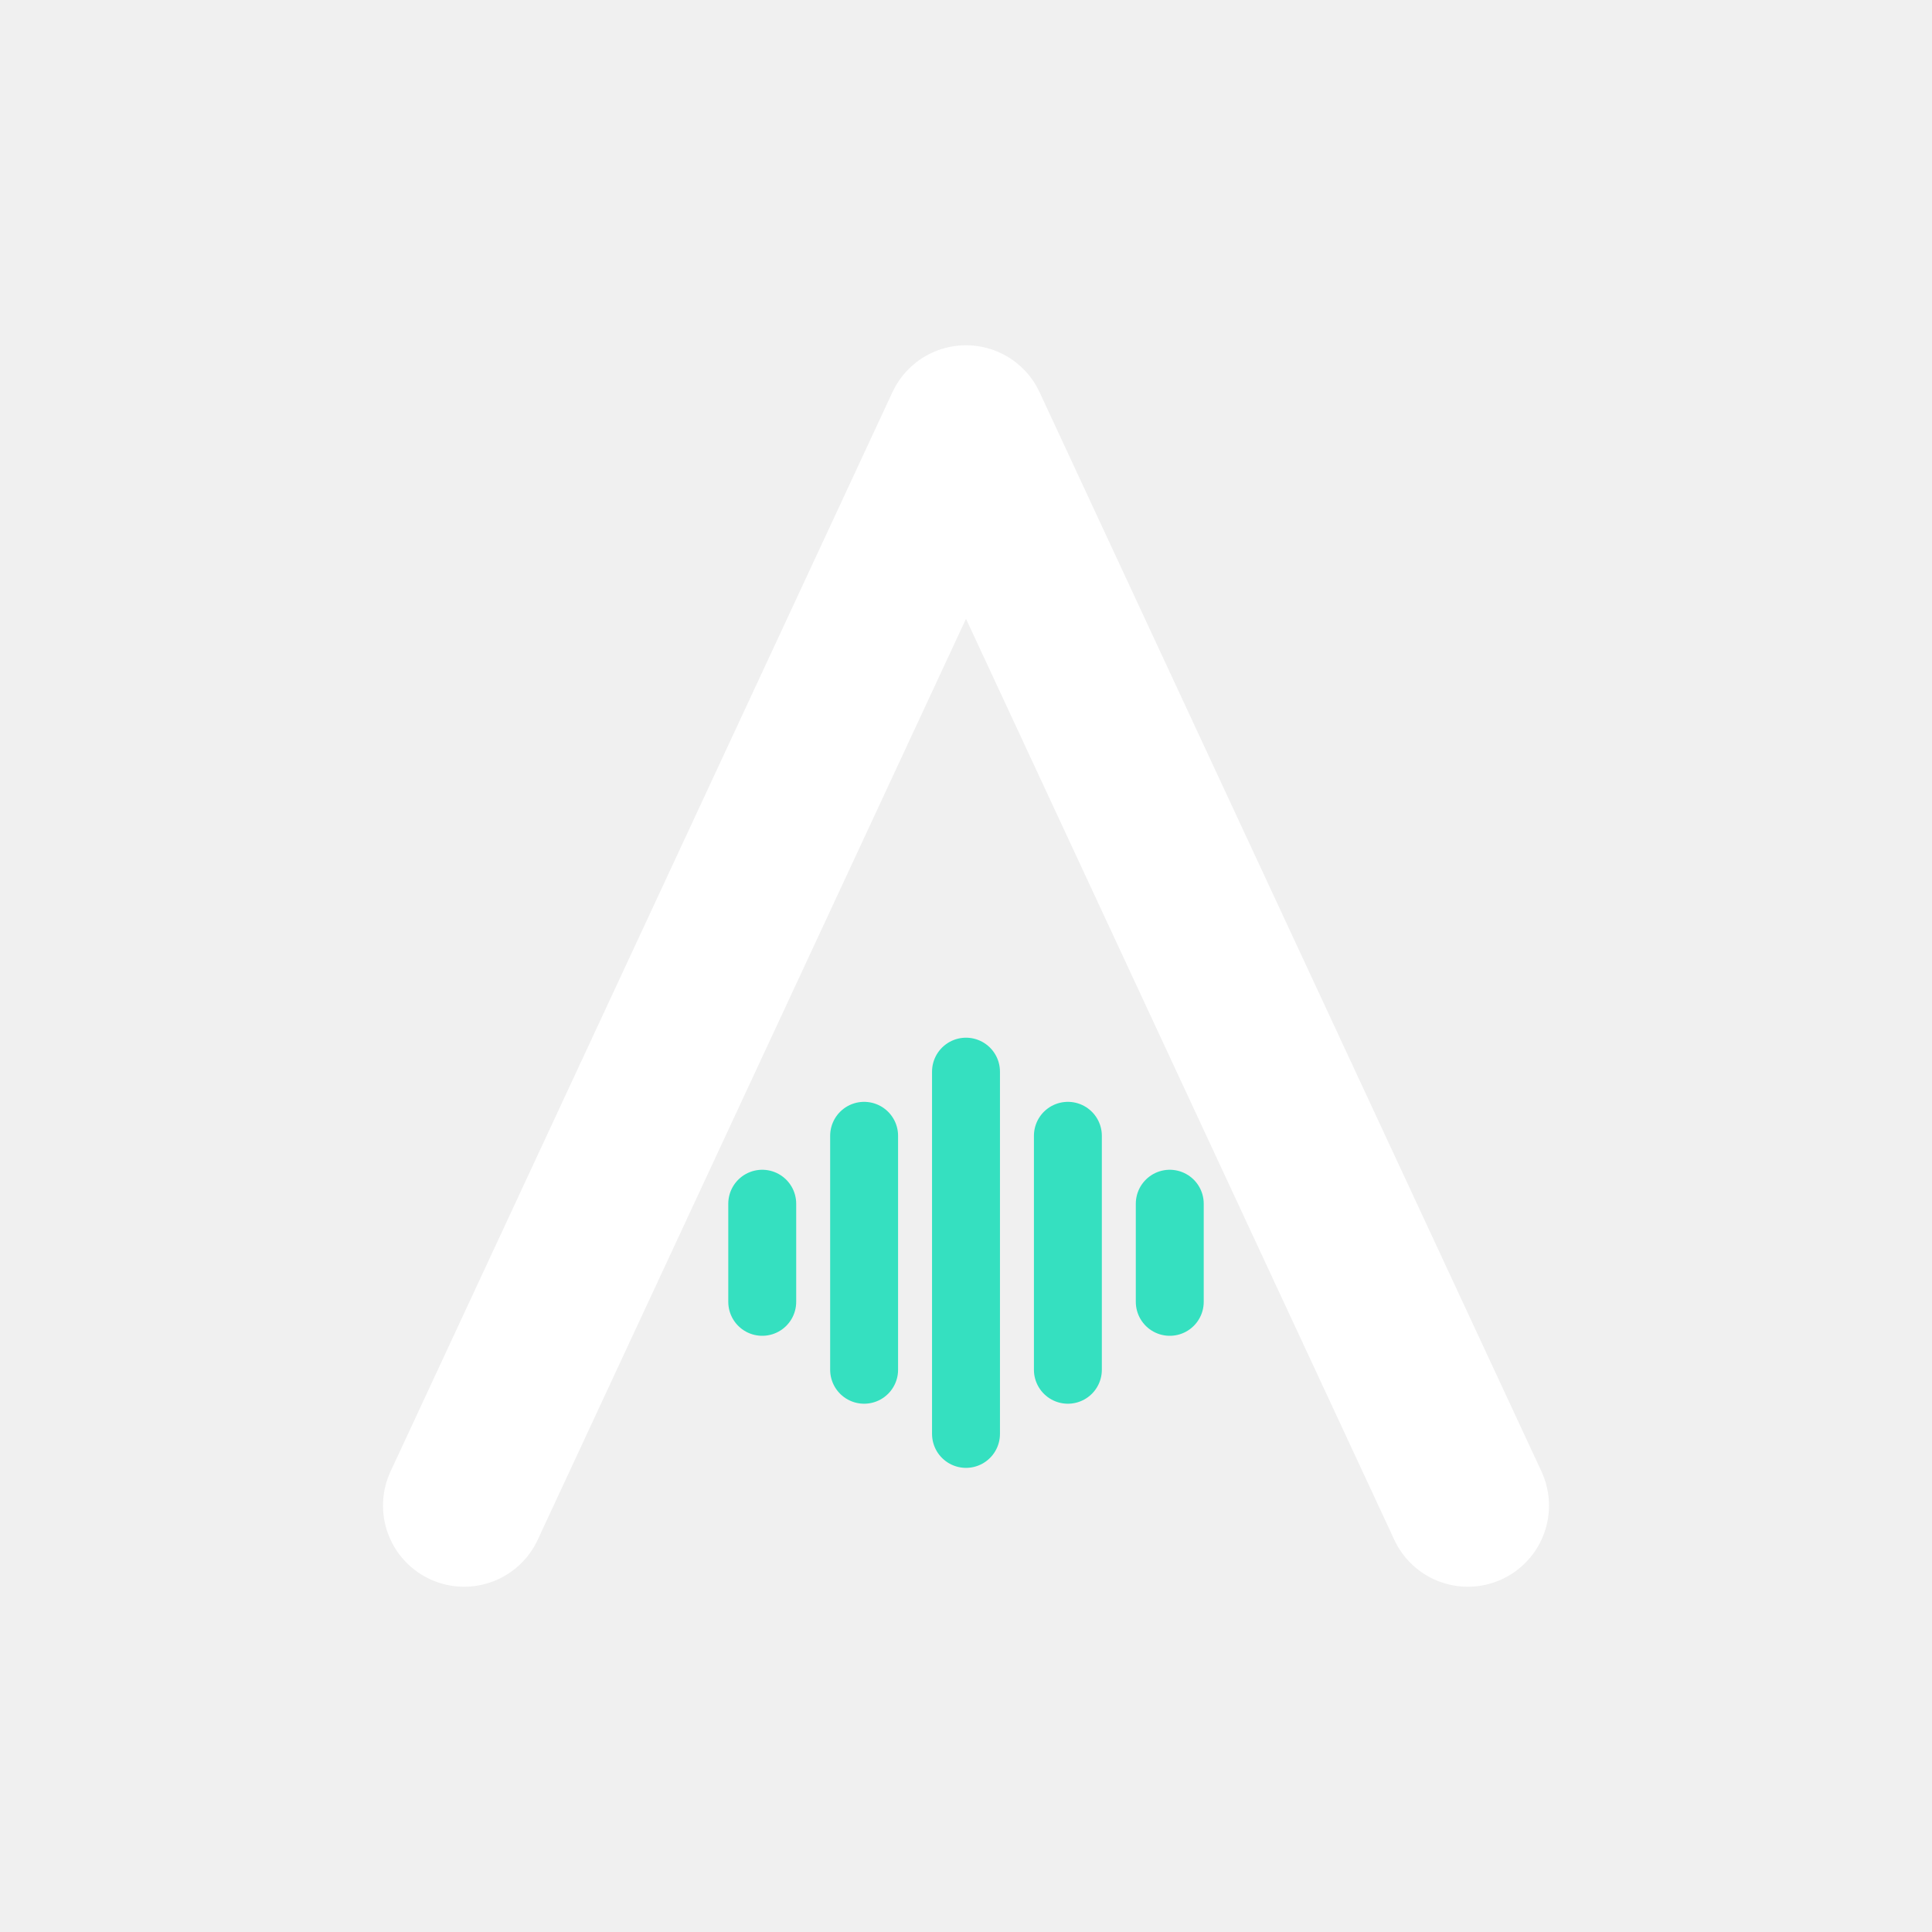
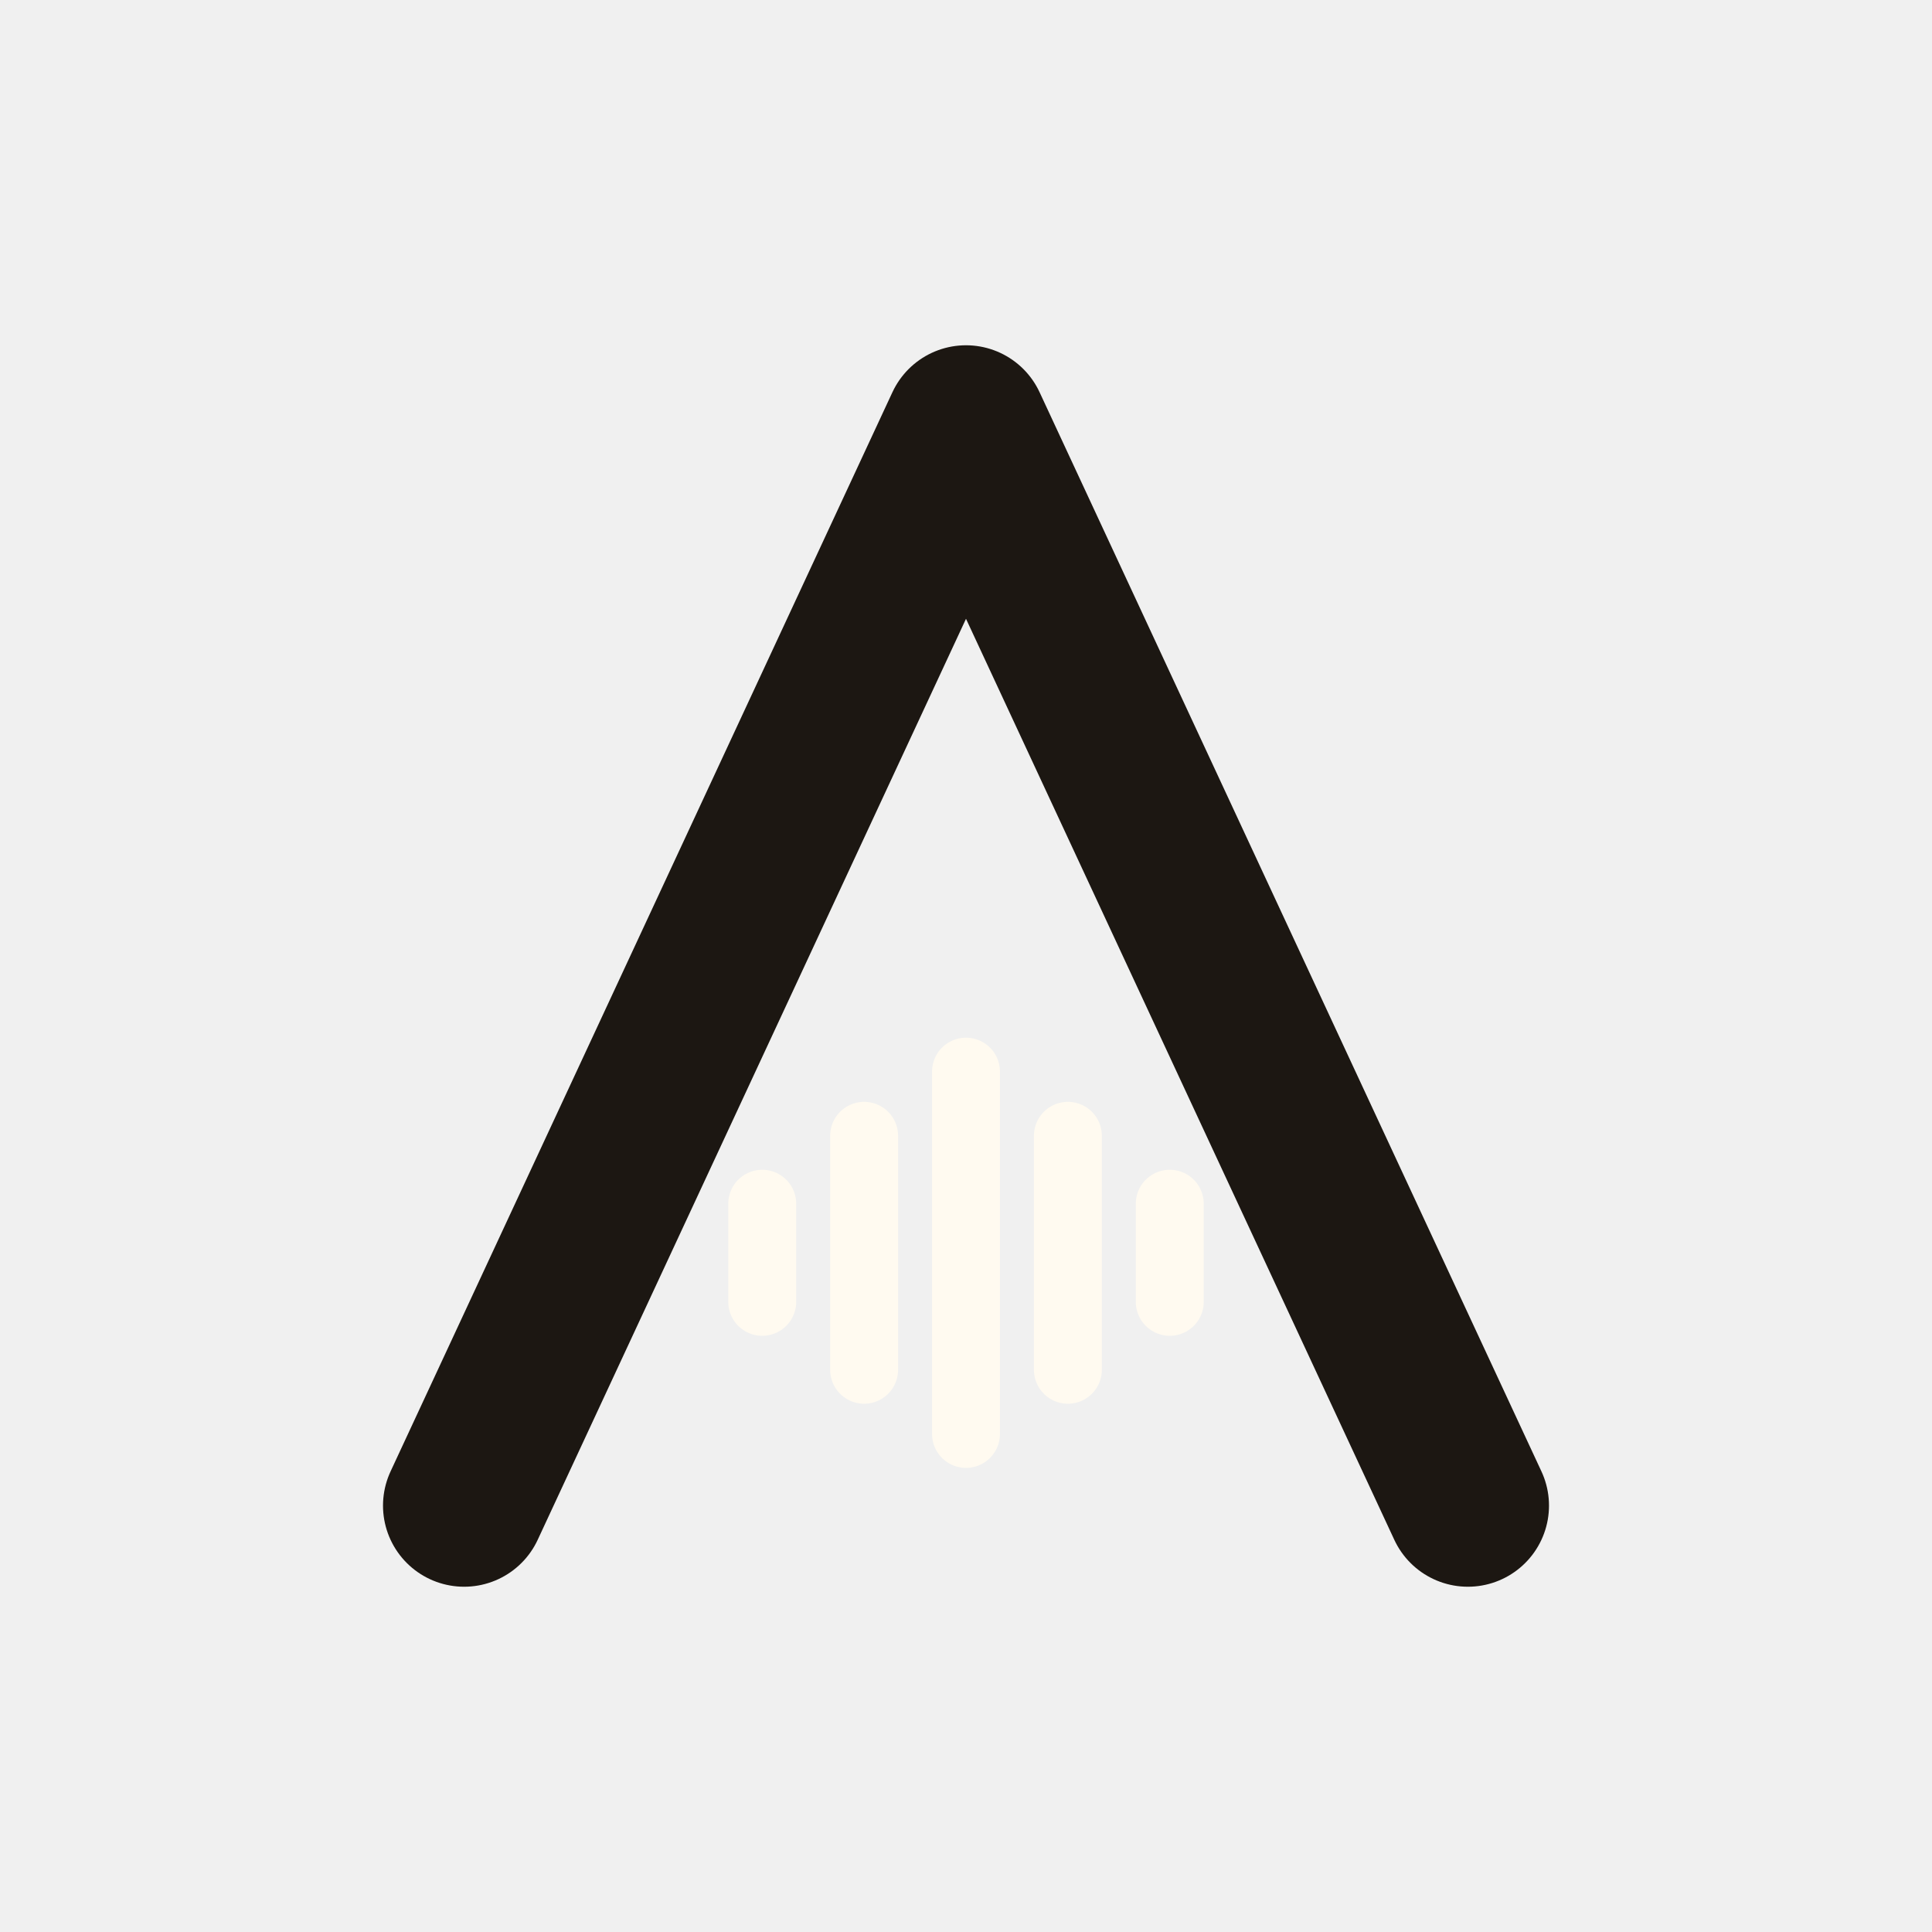
<svg xmlns="http://www.w3.org/2000/svg" viewBox="0 0 1024 1024" role="img" aria-label="Asta Talk">
-   <path d="M246.0 798.0 L512.0 226.0 L778.0 798.0" fill="none" stroke="#ffffff" stroke-width="86.0" stroke-linecap="round" stroke-linejoin="round" />
-   <g stroke="#35e0c0" stroke-width="36.0" stroke-linecap="round">
+   <path d="M246.0 798.0 L512.0 226.0 L778.0 798.0" fill="none" stroke="#1c1712" stroke-width="86.0" stroke-linecap="round" stroke-linejoin="round" />
+   <g stroke="#fffaf0" stroke-width="36.0" stroke-linecap="round">
    <line x1="404.0" y1="638.0" x2="404.0" y2="690.0" />
    <line x1="458.0" y1="602.0" x2="458.0" y2="726.0" />
    <line x1="512.0" y1="568.0" x2="512.0" y2="760.0" />
    <line x1="566.0" y1="602.0" x2="566.0" y2="726.0" />
    <line x1="620.0" y1="638.0" x2="620.0" y2="690.0" />
  </g>
</svg>
